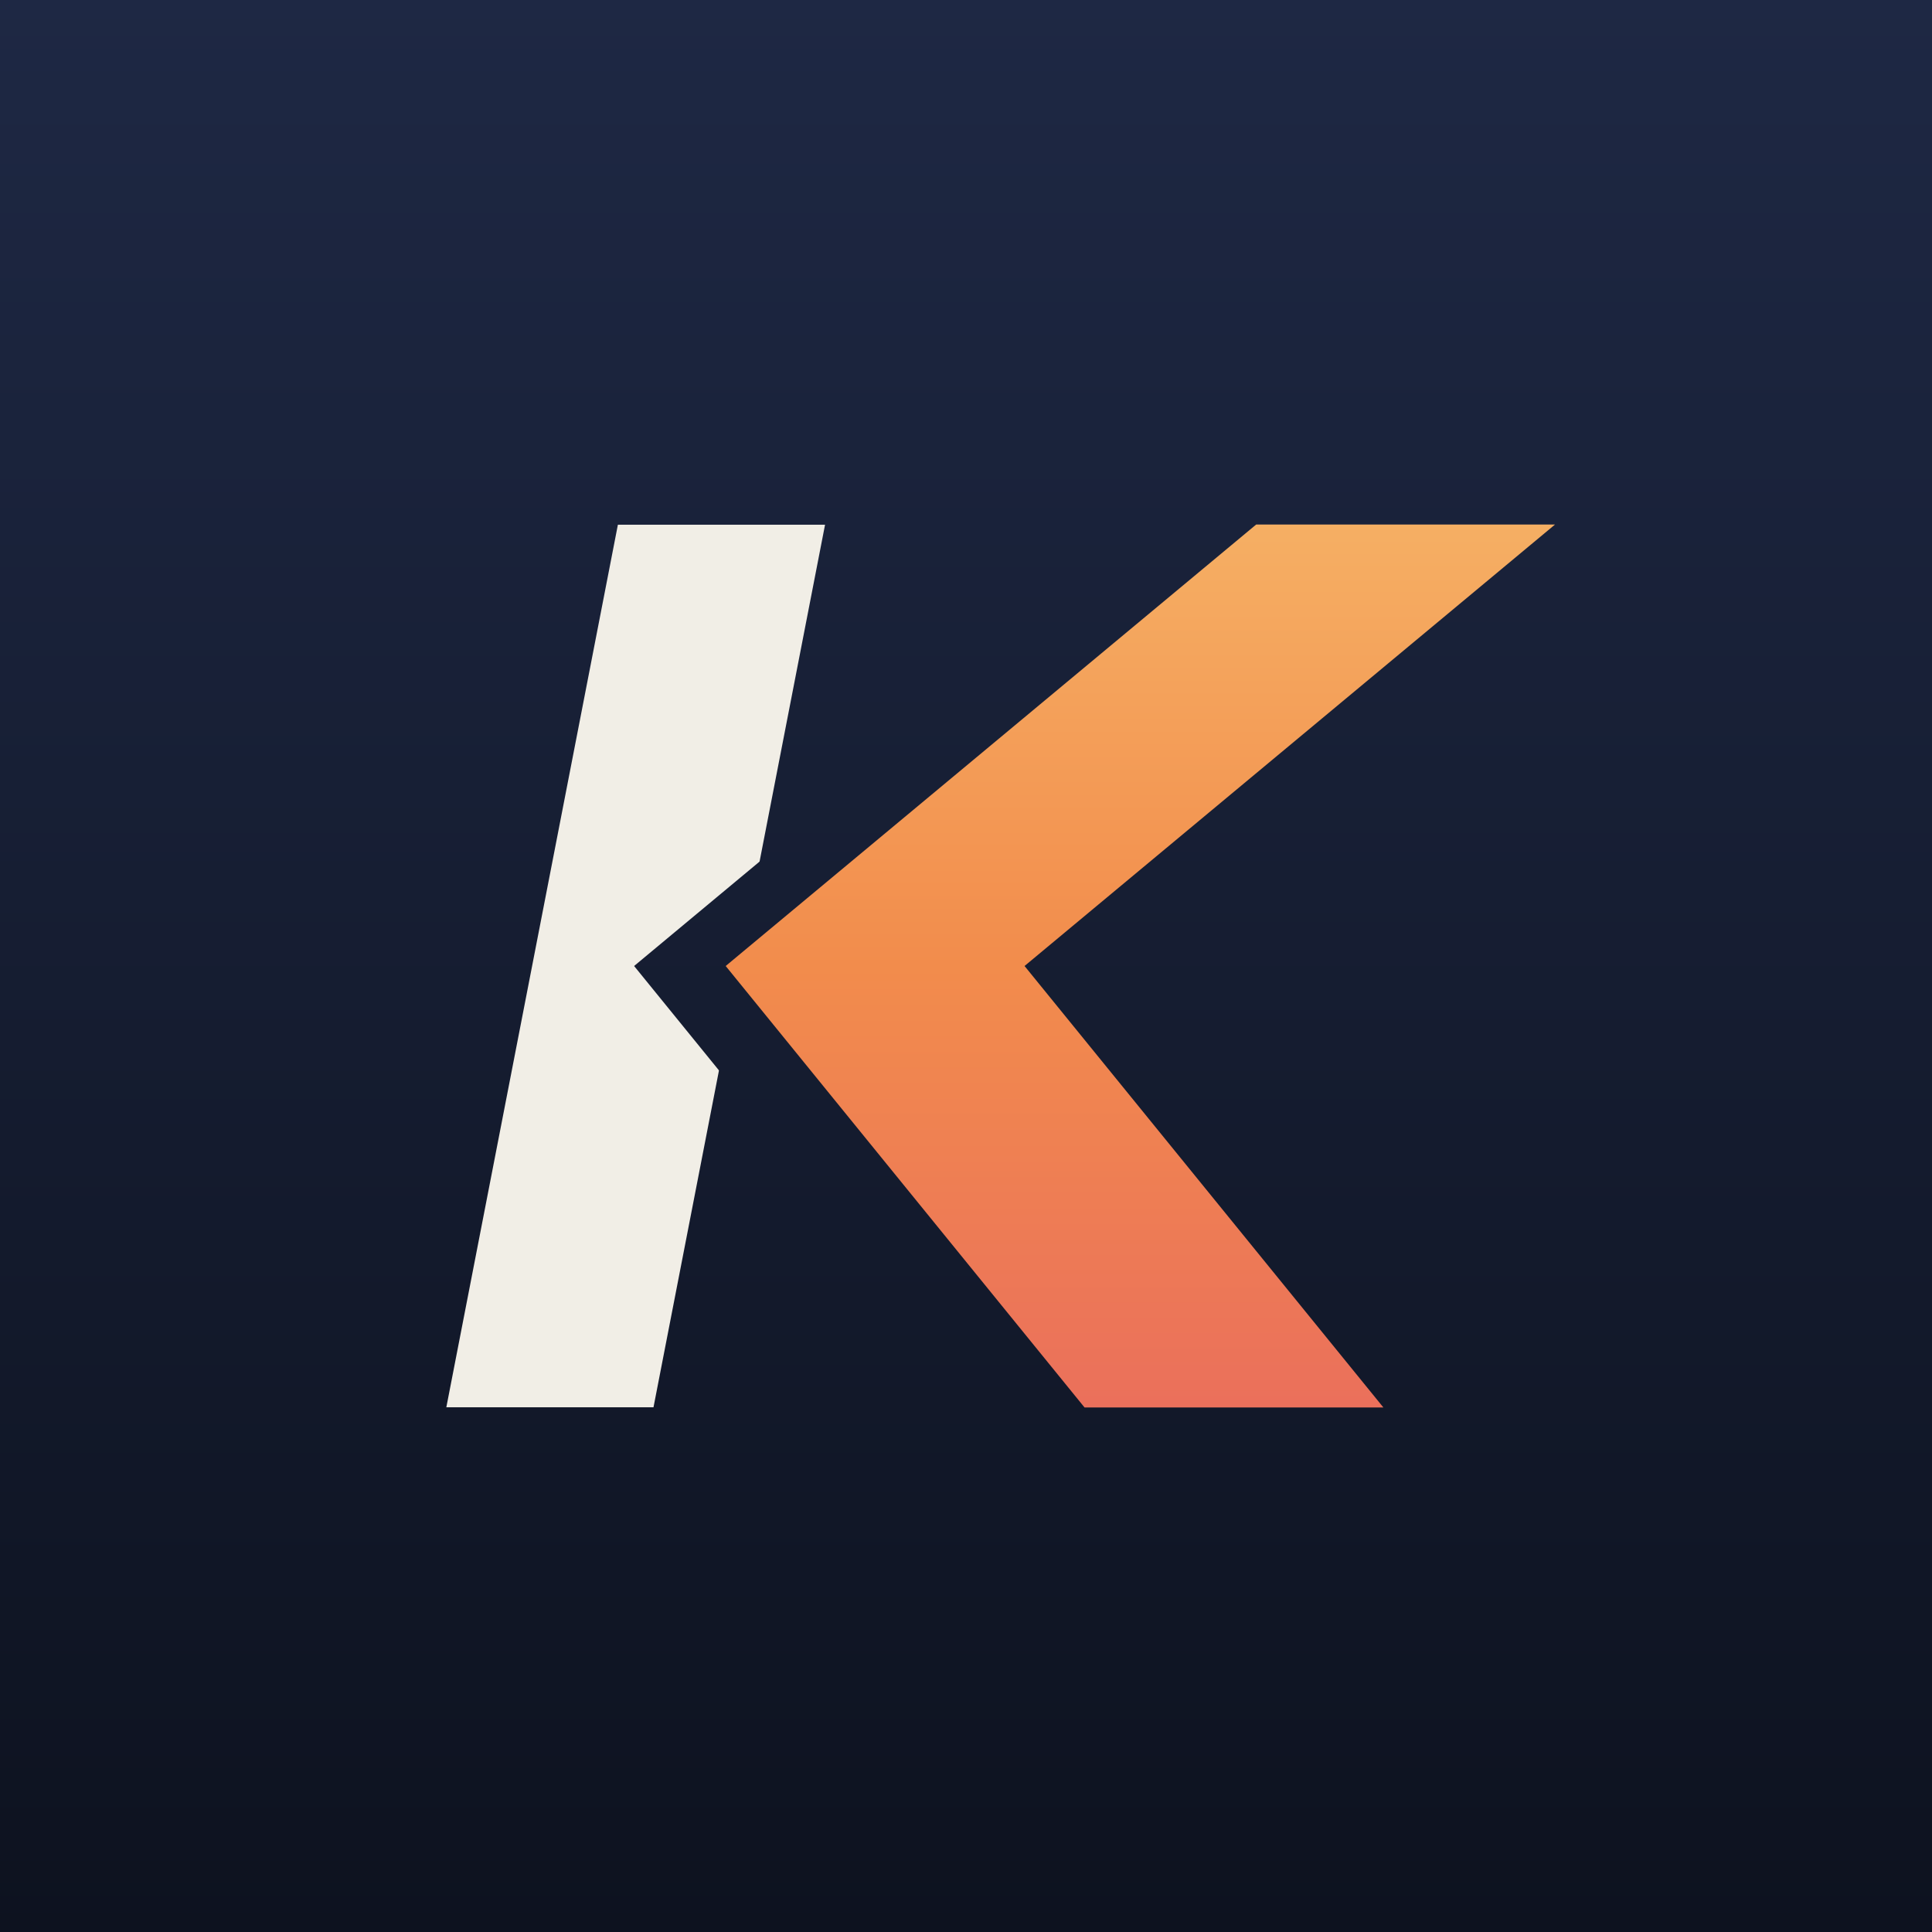
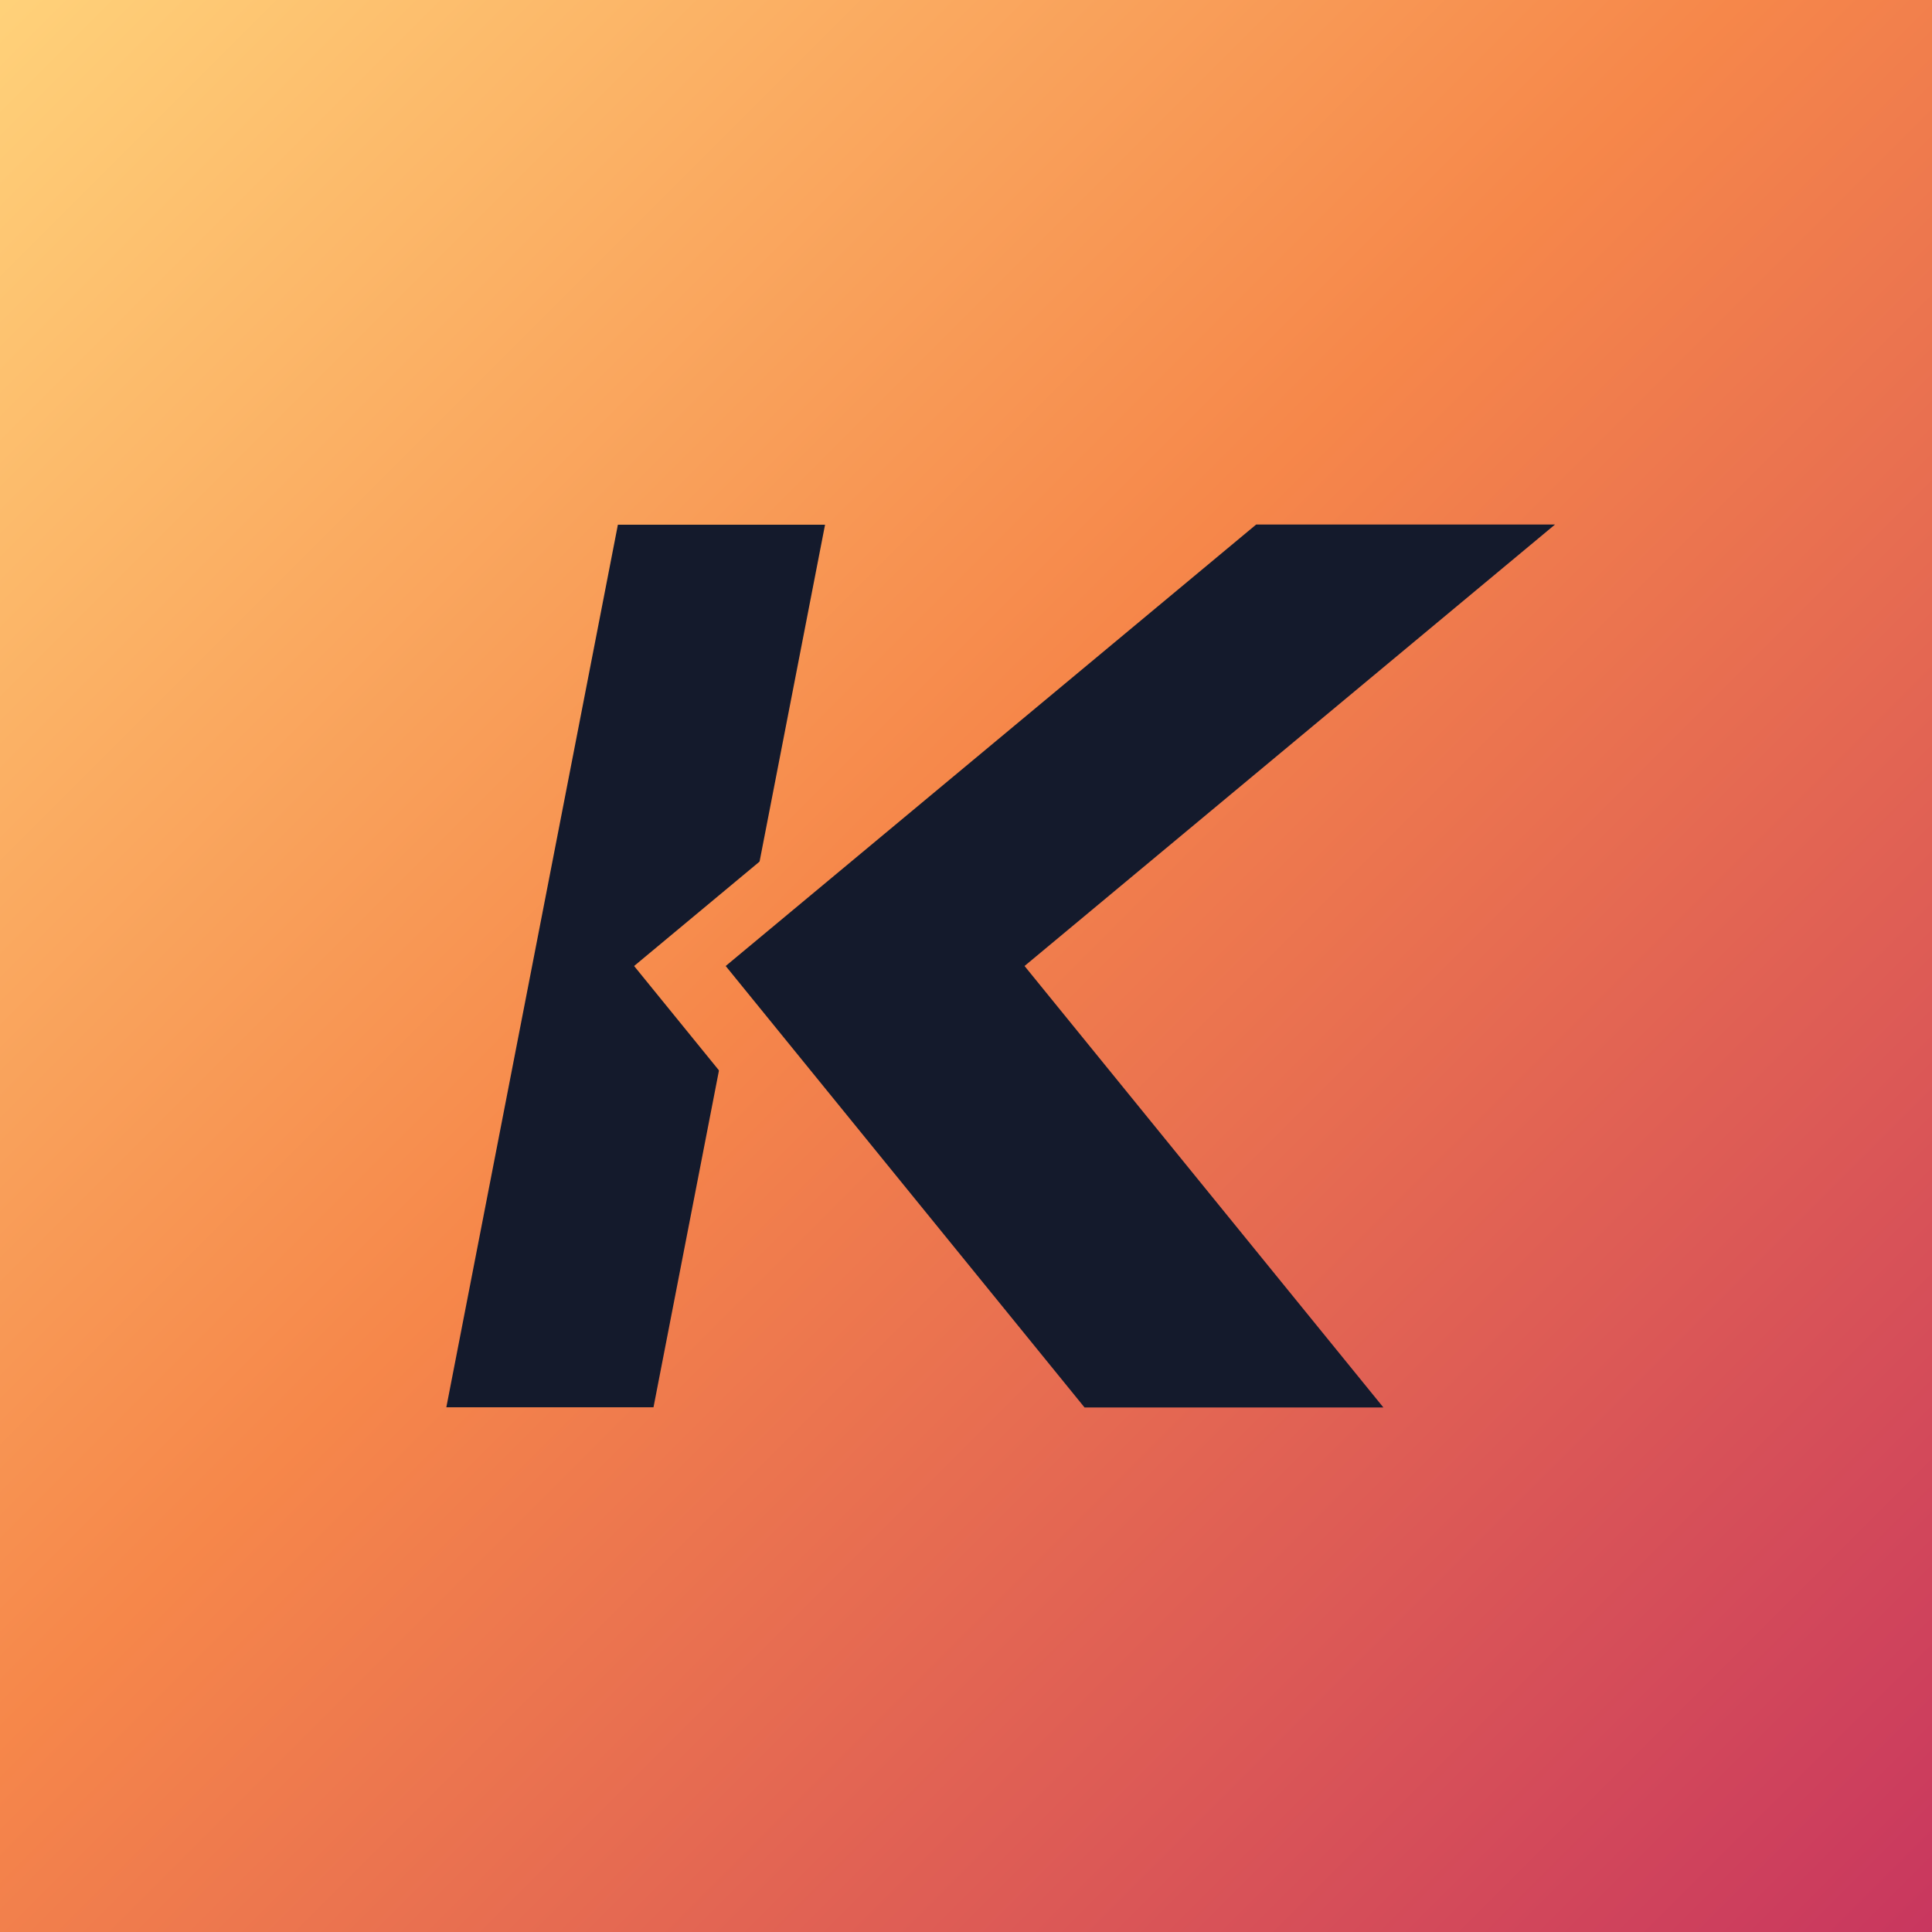
<svg xmlns="http://www.w3.org/2000/svg" viewBox="0 0 1024 1024">
  <defs>
-     <linearGradient id="bg" x1="0" y1="0" x2="0" y2="1">
-       <stop offset="0" stop-color="#1e2844" />
-       <stop offset="1" stop-color="#0d121f" />
-     </linearGradient>
-     <linearGradient id="flow" x1="0" y1="0" x2="0" y2="1">
-       <stop offset="0" stop-color="#f9d67e" />
-       <stop offset=".5" stop-color="#f28c4c" />
-       <stop offset="1" stop-color="#e2506c" />
+     <linearGradient id="field" x1="0" y1="0" x2="1" y2="1">
+       <stop offset="0" stop-color="#ffd27a" />
+       <stop offset=".45" stop-color="#f6874a" />
+       <stop offset="1" stop-color="#c8365f" />
    </linearGradient>
    <clipPath id="cap">
      <rect x="0" y="252" width="1024" height="520" />
    </clipPath>
    <mask id="slit">
      <rect x="-200" y="0" width="1400" height="1024" fill="#fff" />
      <path d="M1050 -40 L494 512 L1050 1064" fill="none" stroke="#000" stroke-width="200" stroke-linejoin="miter" stroke-miterlimit="10" />
    </mask>
  </defs>
-   <rect width="1024" height="1024" fill="url(#bg)" />
-   <g transform="translate(512 512) scale(.9) translate(-512 -512)">
+   <rect width="1024" height="1024" fill="url(#field)" />
+   <g transform="translate(512 512) scale(0.9) translate(-512 -512)">
    <g transform="translate(64 0) skewX(-11)" clip-path="url(#cap)">
-       <rect x="292" y="252" width="122" height="520" fill="#f1eee6" mask="url(#slit)" />
-       <path d="M1050 -40 L494 512 L1050 1064" fill="none" stroke="url(#flow)" stroke-width="124" stroke-linejoin="miter" stroke-miterlimit="10" />
+       <rect x="292" y="252" width="122" height="520" fill="#141a2c" mask="url(#slit)" />
+       <path d="M1050 -40 L494 512 L1050 1064" fill="none" stroke="#141a2c" stroke-width="124" stroke-linejoin="miter" stroke-miterlimit="10" />
    </g>
  </g>
</svg>
